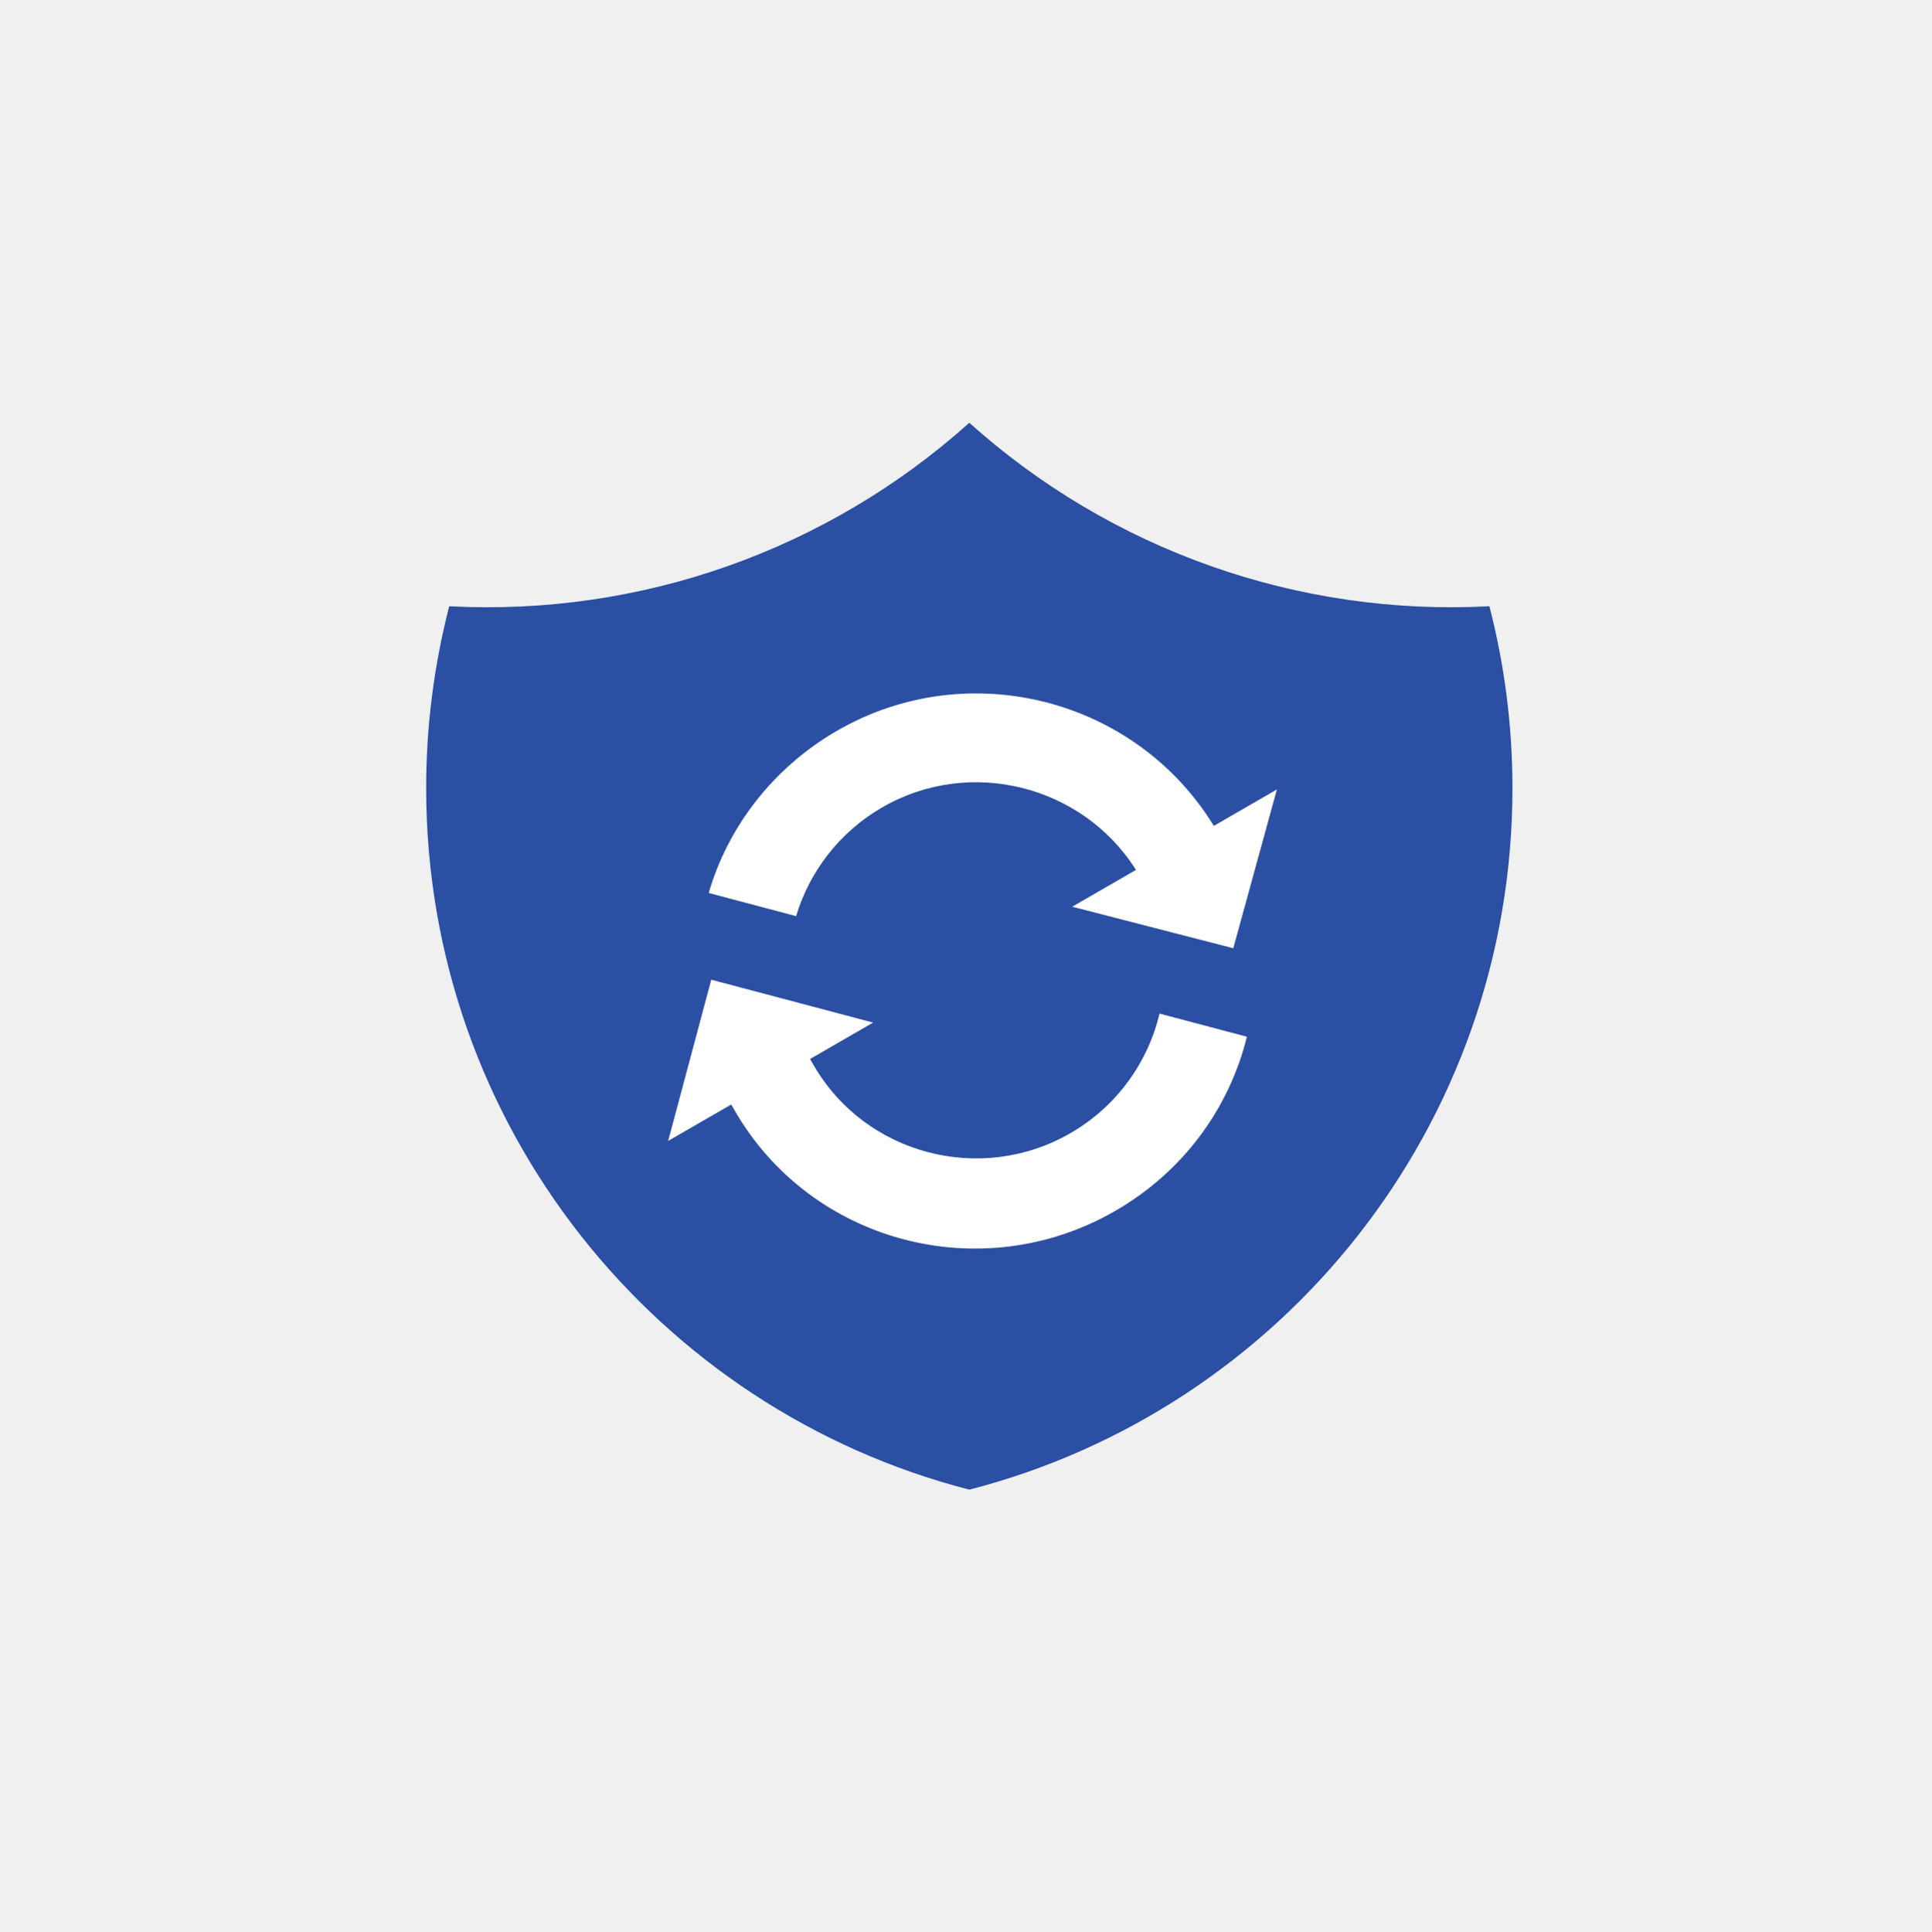
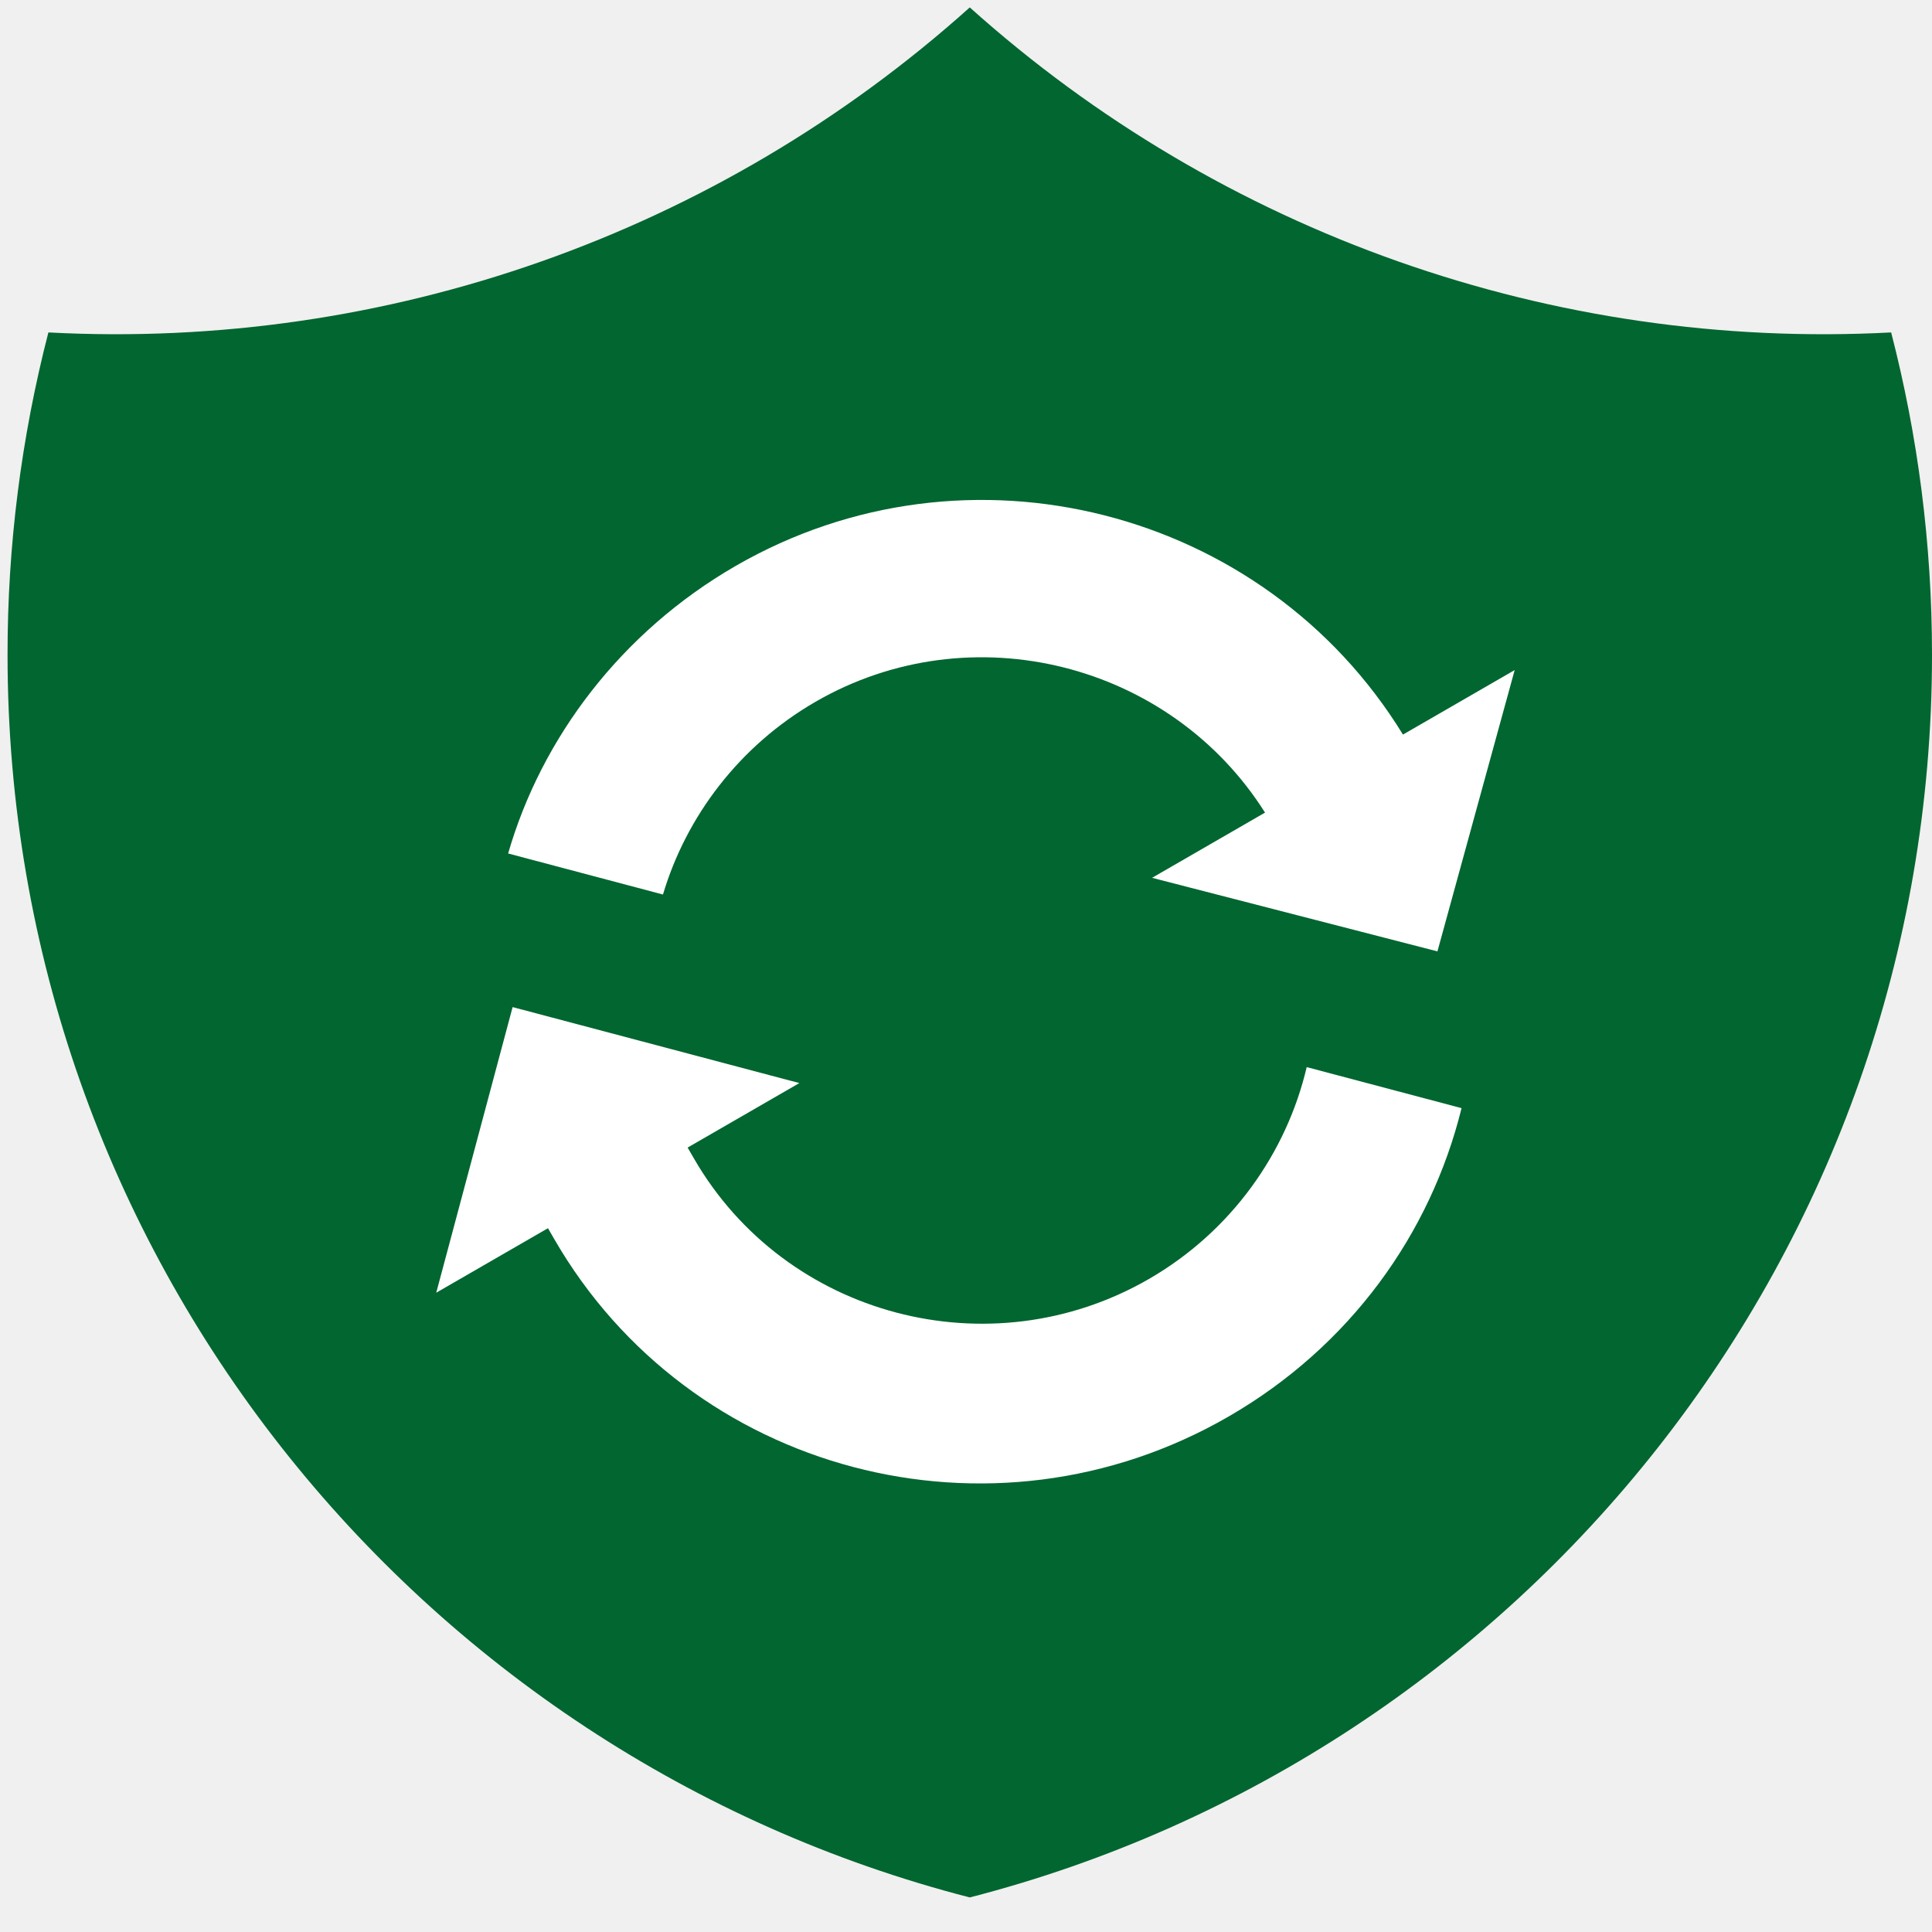
- <svg xmlns="http://www.w3.org/2000/svg" width="261" height="261" viewBox="0 0 261 261" fill="none">
-   <g clip-path="url(#clip_s6)">
-     <g transform="translate(0.5 0.5) scale(8.15625)">
-       <path d="M24.618 9.984C21.456 10.152 18.357 9.059 16 6.944C13.643 9.059 10.544 10.152 7.382 9.984C7.128 10.97 6.999 11.983 7 13C7 18.591 10.824 23.29 16 24.622C21.176 23.29 25 18.592 25 13C25 11.958 24.867 10.948 24.618 9.984Z" fill="#2B4FA3" />
-     </g>
-     <g transform="translate(0 -18)">
-       <path d="M164.047 129.614C153.477 112.377 130.832 106.533 113.136 116.75C104.427 121.778 98.335 129.841 95.782 138.685L107.595 141.815C109.359 135.883 113.403 130.477 119.24 127.107C131.099 120.26 146.306 124.133 153.524 135.566L144.908 140.541L166.677 146.153L172.57 124.693L164.047 129.614Z" fill="white" />
-       <path d="M118 156.199L96.124 150.403L90.298 172.193L98.822 167.272L99.3 168.101C109.62 185.974 132.662 192.079 150.729 181.648C159.994 176.299 166.151 167.708 168.517 158.112L156.704 154.982C155.167 161.52 150.965 167.508 144.665 171.146C132.528 178.153 116.923 174.018 109.955 161.949L109.476 161.12L118 156.199Z" fill="white" />
-     </g>
-   </g>
-   <defs>
-     <clipPath id="clip_s6">
-       <rect width="261" height="261" fill="white" />
-     </clipPath>
-   </defs>
+ <svg xmlns="http://www.w3.org/2000/svg" width="256" height="256" viewBox="0 0 256 256" fill="none">
+   <path d="M250.588 44.049C205.795 46.428 161.887 30.939 128.5 0.982C95.114 30.939 51.205 46.428 6.412 44.049C2.807 58.005 0.989 72.362 1 86.775C1 165.981 55.173 232.55 128.5 251.42C201.827 232.55 256 165.995 256 86.775C256 72.013 254.116 57.705 250.588 44.049Z" fill="#016630" />
+   <path d="M185.899 97.336C167.54 67.397 128.208 57.246 97.472 74.992C82.345 83.725 71.764 97.73 67.33 113.091L87.847 118.528C90.911 108.225 97.936 98.835 108.074 92.981C128.672 81.089 155.085 87.816 167.622 107.674L152.657 116.315L190.468 126.063L200.703 88.788L185.899 97.336Z" fill="white" />
+   <path d="M105.92 143.512L67.923 133.445L57.804 171.292L72.609 162.744L73.441 164.184C91.365 195.228 131.387 205.832 162.767 187.714C178.86 178.424 189.554 163.502 193.664 146.834L173.145 141.398C170.476 152.754 163.177 163.154 152.235 169.473C131.154 181.644 104.05 174.462 91.947 153.499L91.115 152.059L105.92 143.512Z" fill="white" />
</svg>
